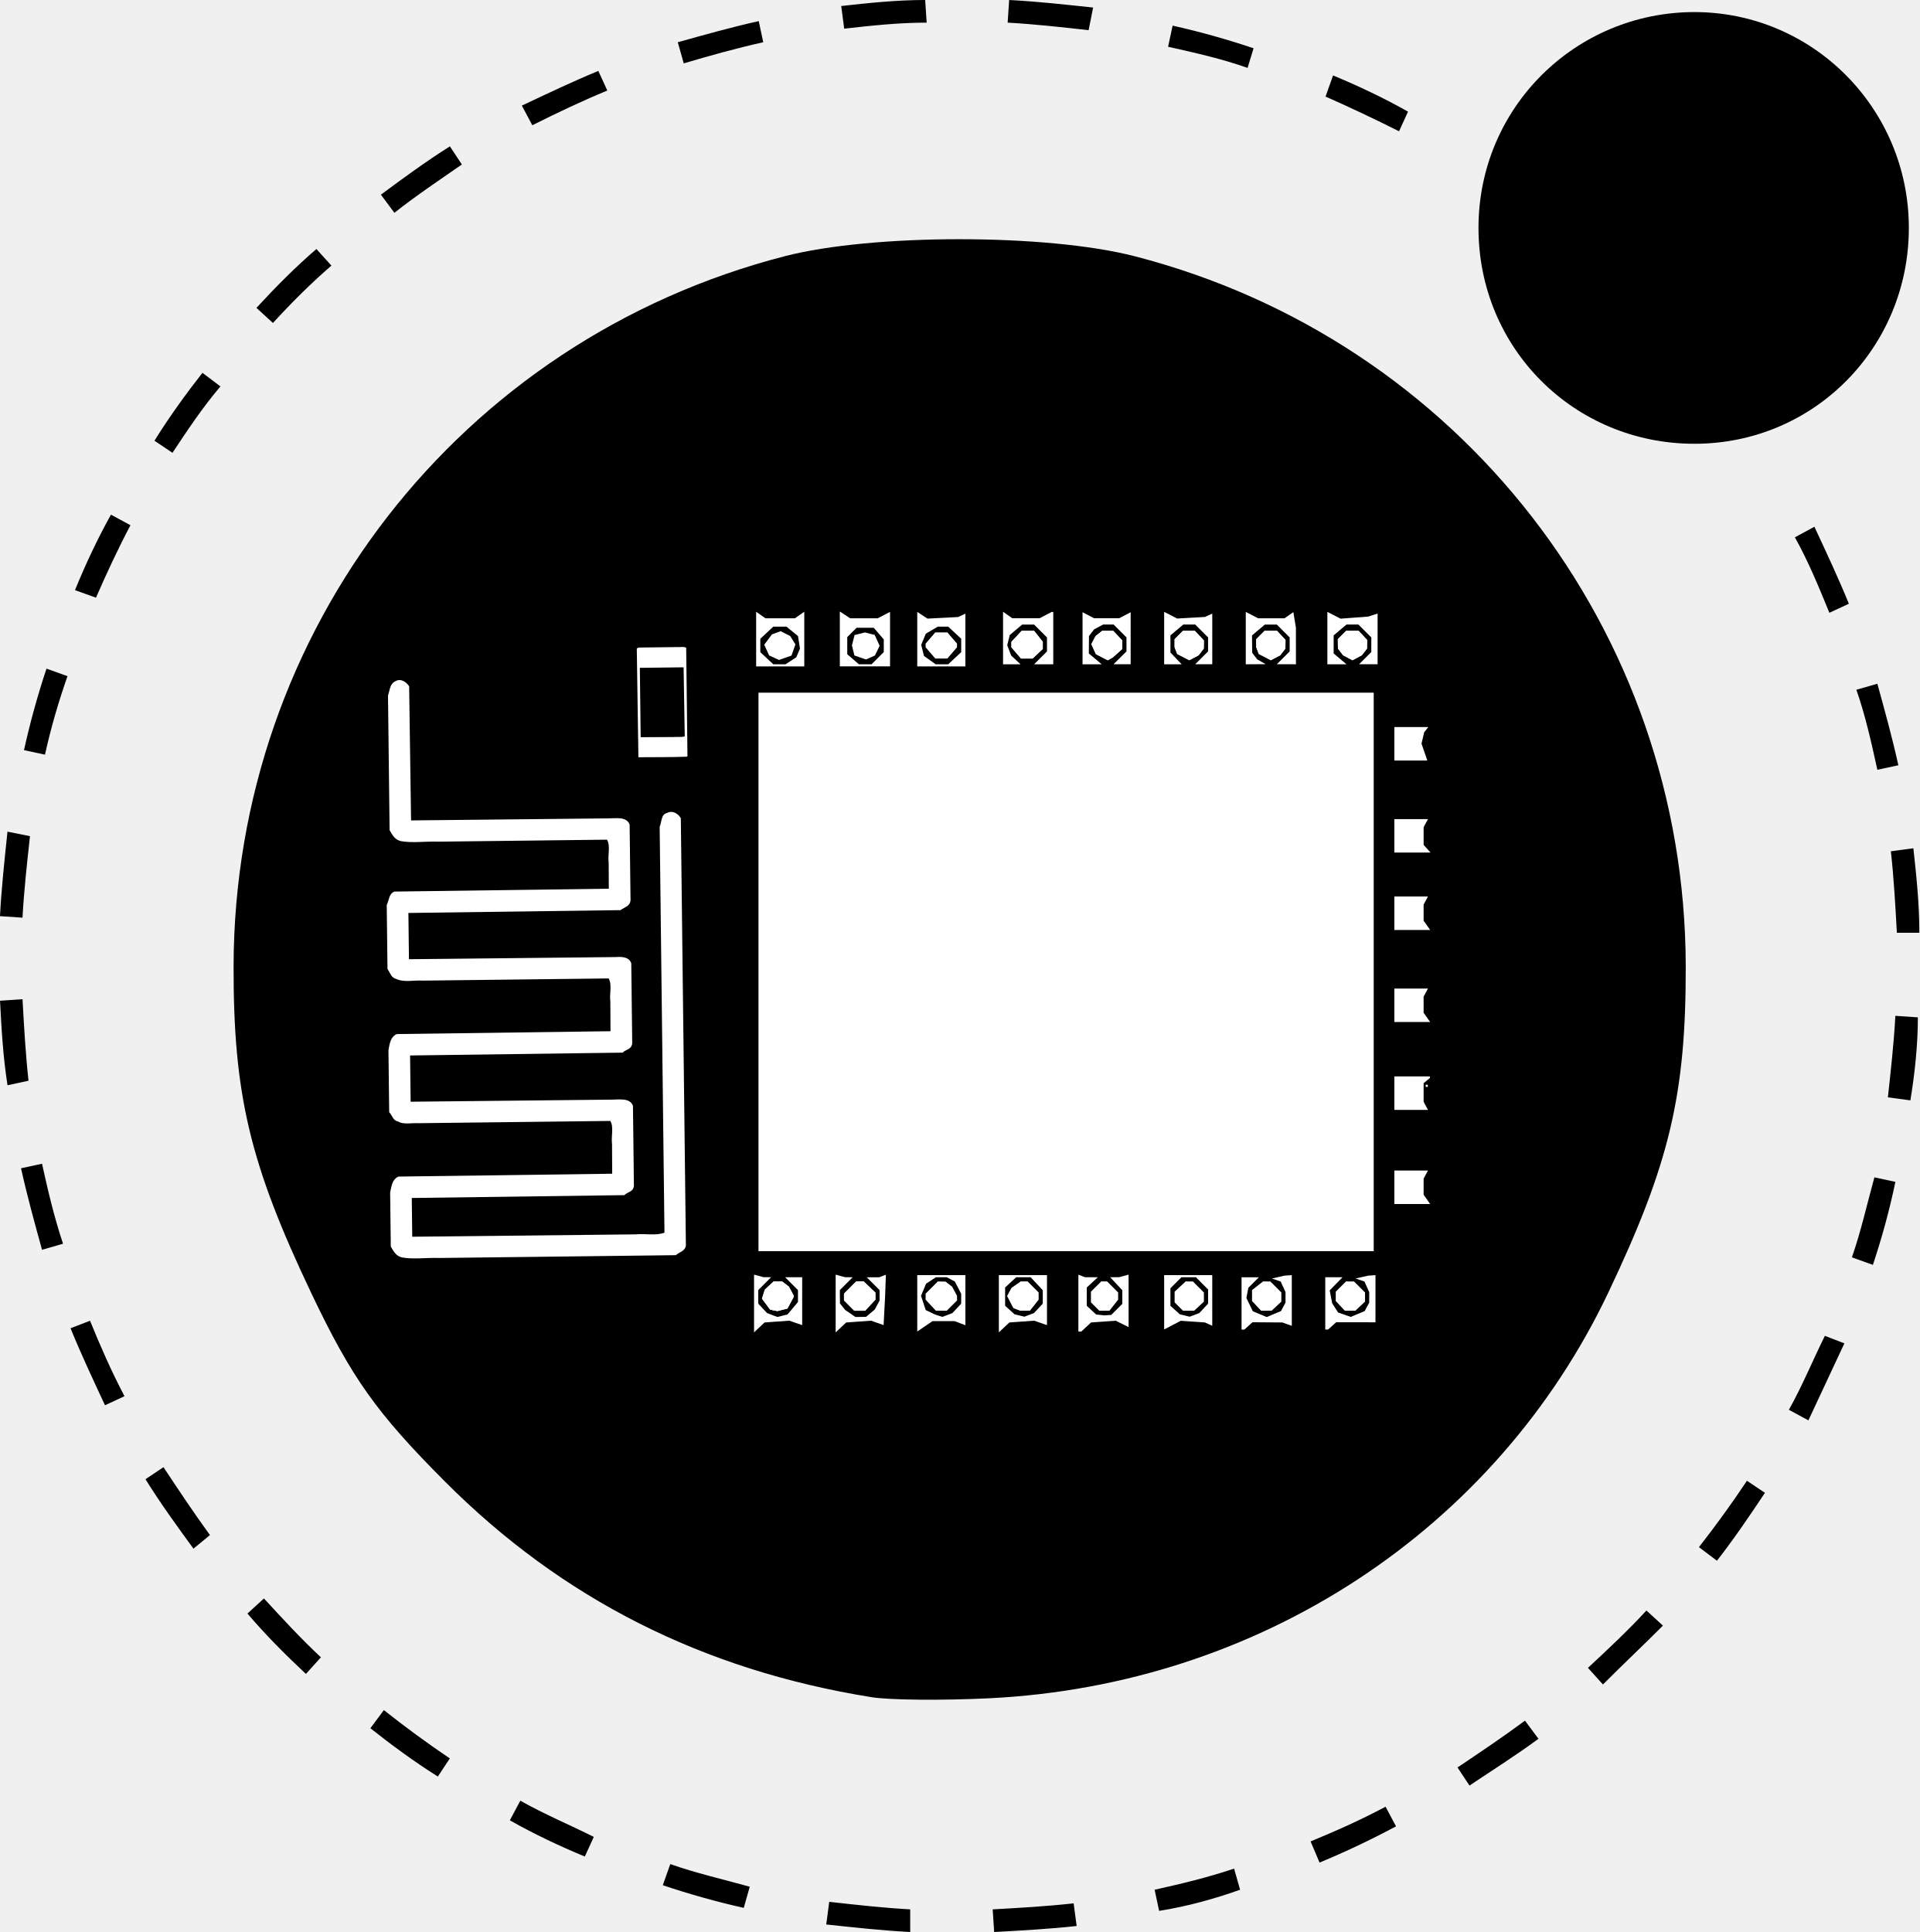
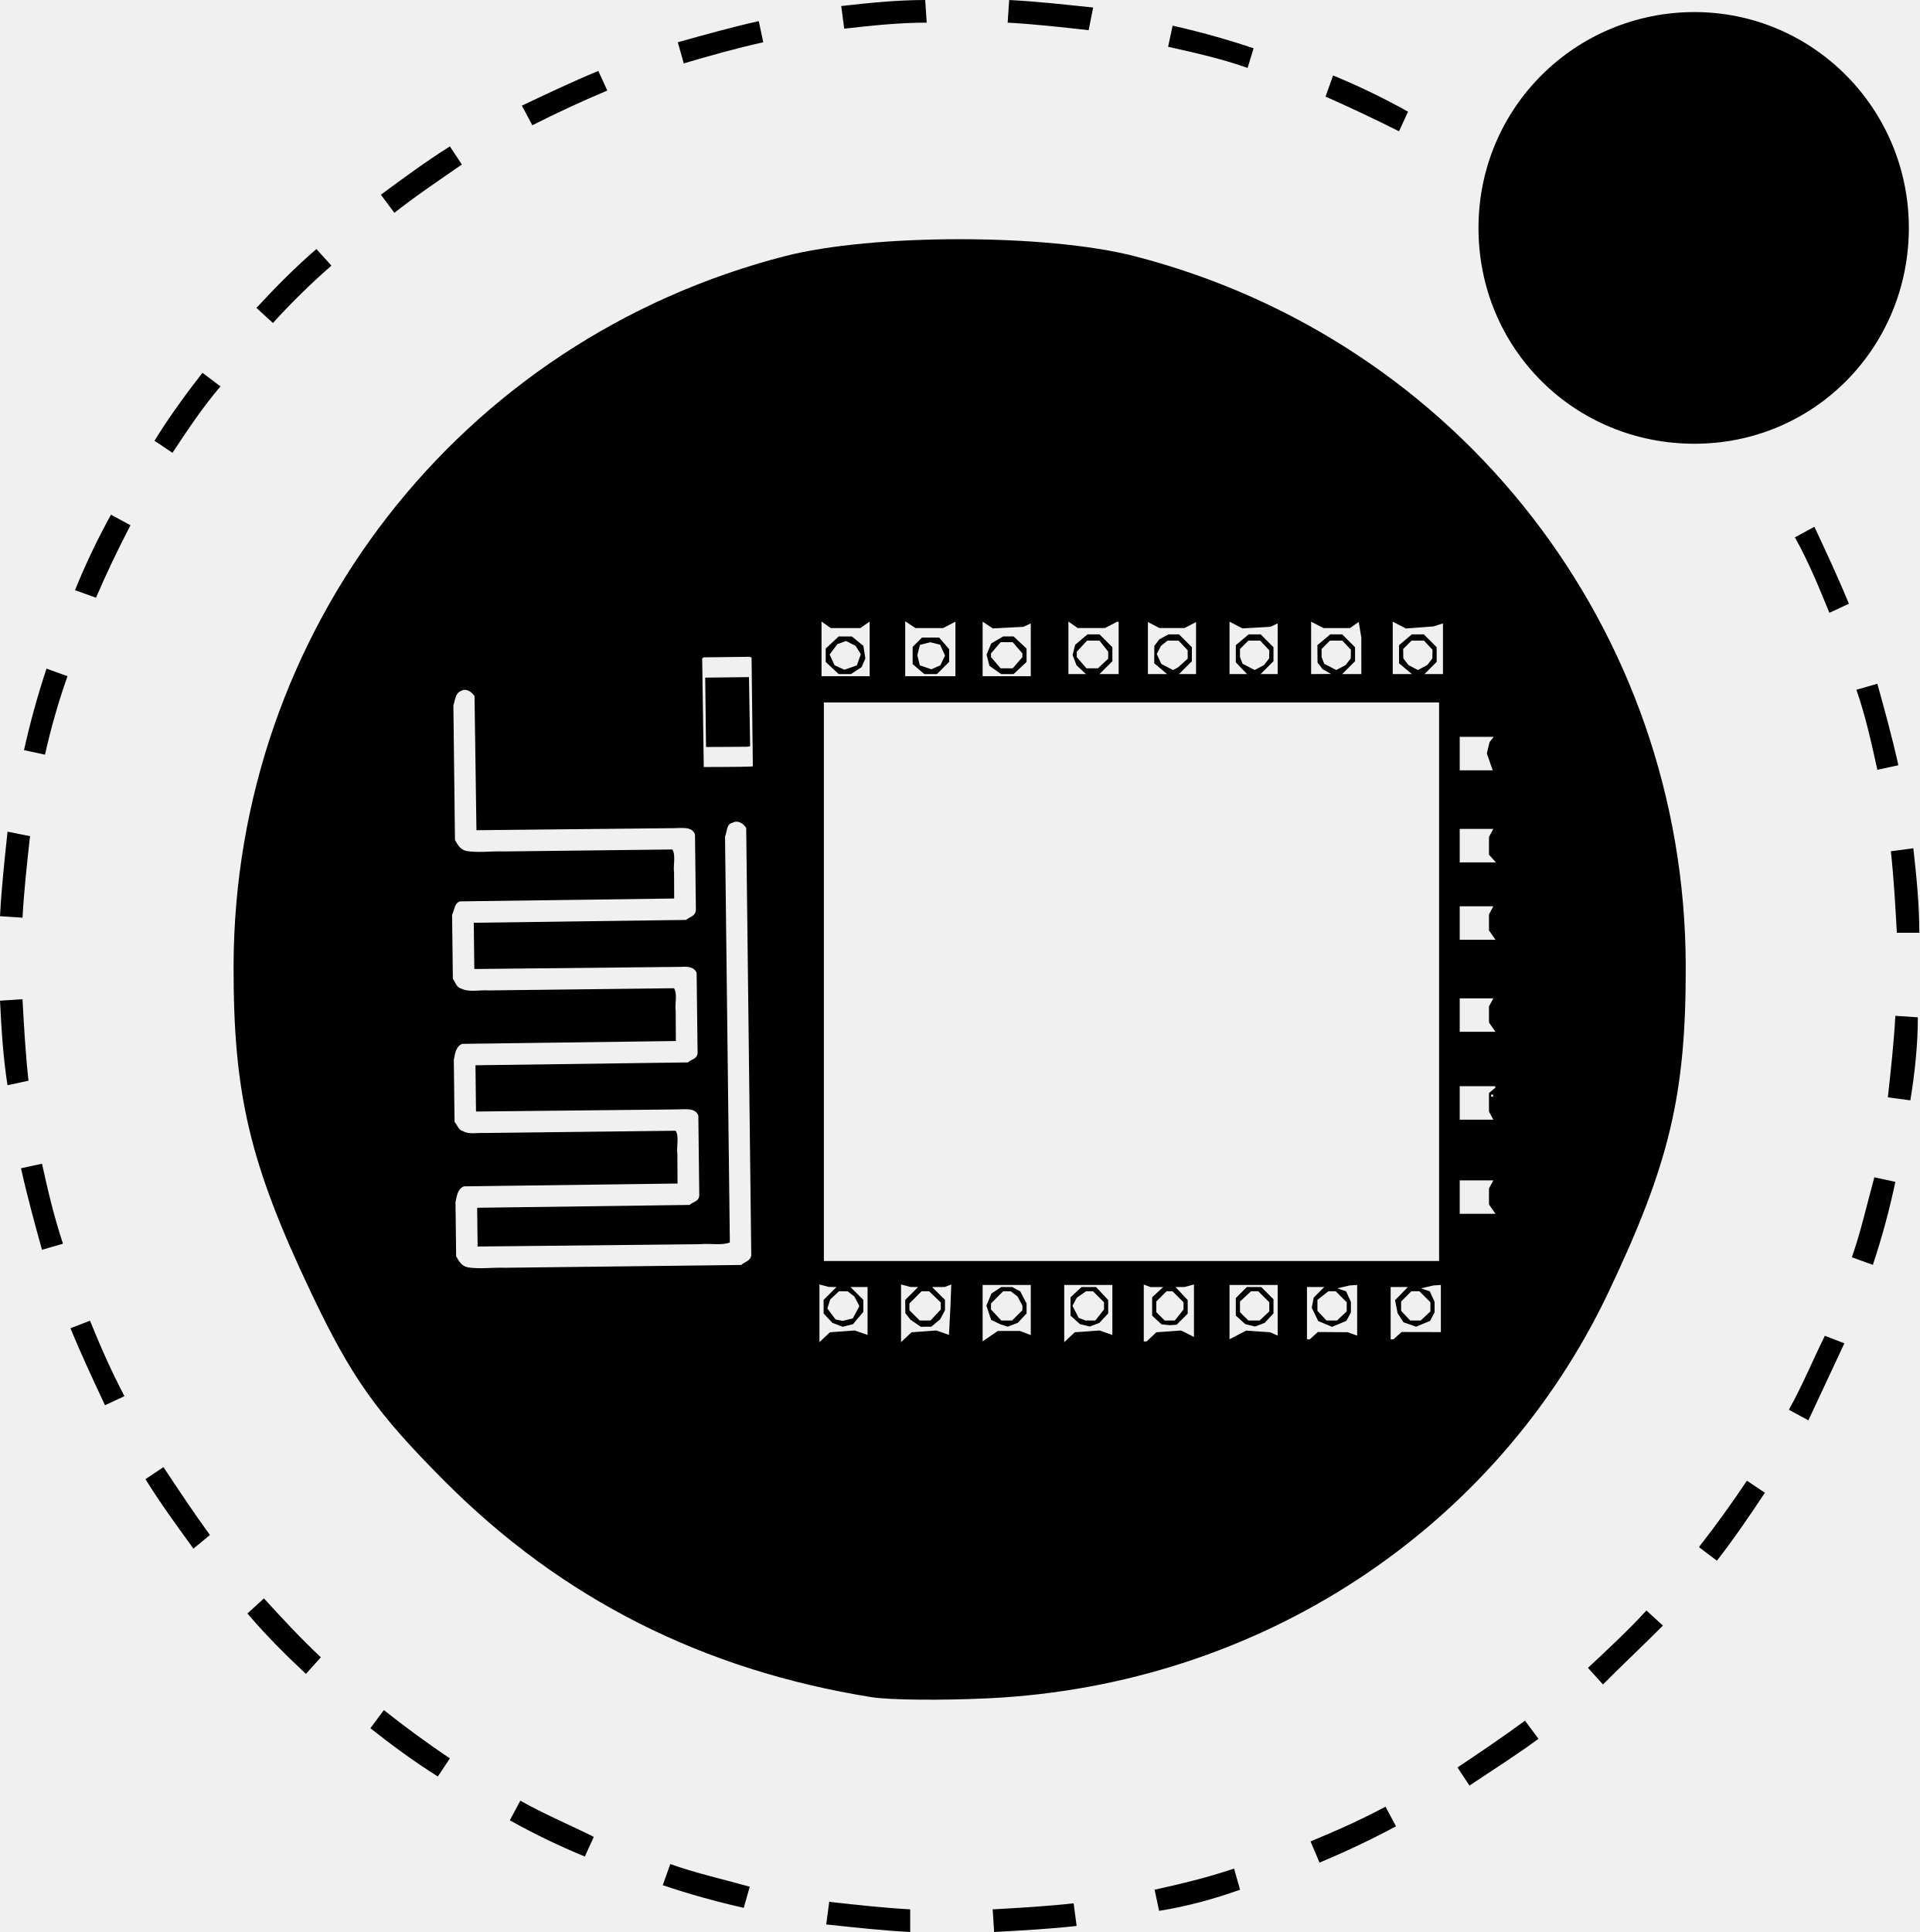
- <svg xmlns="http://www.w3.org/2000/svg" width="109.852mm" height="110.597mm" viewBox="0 0 109.852 110.597" version="1.1" id="svg1" xml:space="preserve">
-   <defs id="defs1" />
-   <g id="layer1" transform="translate(-80.28099,-13.76663)">
-     <g id="g18" transform="matrix(1.785906,0,0,1.798025,-140.7751,-81.62803)">
-       <path fill="#000080" d="m 184.952,60.312 c 0,-3.796 -3.075,-6.872 -6.872,-6.872 -3.796,0 -6.92,3.027 -6.92,6.872 0,3.844 3.076,6.872 6.92,6.872 3.844,0 6.872,-3.076 6.872,-6.872" id="path1" style="fill:#000000;stroke-width:0.481" />
-       <path fill="#808080" d="m 155.639,114.566 -0.048,-0.721 c 0.865,-0.048 1.73,-0.096 2.595,-0.192 l 0.096,0.721 c -0.865,0.096 -1.778,0.144 -2.643,0.192 z m -2.691,0 c -0.913,-0.048 -1.778,-0.144 -2.691,-0.24 l 0.096,-0.721 c 0.865,0.096 1.73,0.192 2.595,0.24 z m 7.977,-0.673 -0.144,-0.673 c 0.865,-0.192 1.682,-0.384 2.547,-0.673 l 0.192,0.673 c -0.817,0.288 -1.682,0.529 -2.595,0.673 z m -13.311,-0.096 c -0.865,-0.192 -1.73,-0.433 -2.595,-0.721 l 0.24,-0.673 c 0.817,0.288 1.682,0.481 2.547,0.721 z m 18.453,-1.442 -0.288,-0.673 c 0.817,-0.336 1.586,-0.673 2.403,-1.105 l 0.336,0.625 c -0.817,0.433 -1.634,0.817 -2.451,1.153 z m -23.547,-0.192 c -0.817,-0.336 -1.634,-0.721 -2.403,-1.153 l 0.336,-0.625 c 0.769,0.432 1.586,0.769 2.355,1.153 z m 28.352,-2.259 -0.384,-0.577 c 0.721,-0.481 1.442,-0.961 2.162,-1.49 l 0.432,0.577 c -0.721,0.529 -1.49,1.009 -2.211,1.49 z m -33.062,-0.288 c -0.769,-0.481 -1.49,-1.009 -2.162,-1.538 l 0.432,-0.577 c 0.673,0.529 1.394,1.057 2.114,1.538 z m 37.339,-2.931 -0.481,-0.529 c 0.625,-0.577 1.297,-1.201 1.874,-1.826 l 0.529,0.481 c -0.625,0.625 -1.297,1.249 -1.922,1.874 z m -41.567,-0.336 c -0.673,-0.625 -1.297,-1.249 -1.874,-1.922 l 0.529,-0.481 c 0.577,0.625 1.201,1.297 1.826,1.874 z m 45.22,-3.604 -0.577,-0.432 c 0.529,-0.673 1.057,-1.394 1.538,-2.114 l 0.577,0.384 c -0.481,0.721 -1.009,1.49 -1.538,2.162 z m -48.824,-0.384 c -0.529,-0.721 -1.057,-1.442 -1.538,-2.211 l 0.577,-0.384 c 0.481,0.721 0.961,1.442 1.49,2.162 z m 51.755,-4.085 -0.625,-0.336 c 0.433,-0.769 0.769,-1.586 1.153,-2.355 l 0.625,0.24 z m -54.59,-0.481 c -0.384,-0.817 -0.769,-1.634 -1.105,-2.451 l 0.625,-0.24 c 0.336,0.817 0.673,1.586 1.105,2.403 z m 56.657,-4.469 -0.673,-0.24 c 0.288,-0.817 0.481,-1.682 0.721,-2.547 l 0.673,0.144 c -0.192,0.913 -0.432,1.778 -0.721,2.643 z m -58.675,-0.481 c -0.24,-0.865 -0.481,-1.73 -0.673,-2.595 l 0.673,-0.144 c 0.192,0.865 0.384,1.682 0.673,2.547 z m 59.876,-4.757 -0.721,-0.096 c 0.096,-0.865 0.192,-1.73 0.24,-2.595 l 0.721,0.048 c 0,0.865 -0.096,1.778 -0.24,2.643 z m -60.982,-0.481 c -0.144,-0.913 -0.192,-1.778 -0.24,-2.691 l 0.721,-0.048 c 0.048,0.865 0.096,1.73 0.192,2.595 z m 60.549,-4.854 c -0.048,-0.865 -0.096,-1.73 -0.192,-2.595 l 0.721,-0.096 c 0.096,0.865 0.192,1.778 0.192,2.691 z m -60.069,-0.481 -0.721,-0.048 c 0.048,-0.913 0.144,-1.778 0.24,-2.691 l 0.721,0.144 c -0.096,0.865 -0.192,1.73 -0.24,2.595 z m 59.444,-4.709 c -0.192,-0.865 -0.384,-1.73 -0.673,-2.547 l 0.673,-0.192 c 0.24,0.865 0.481,1.73 0.673,2.595 z m -58.723,-0.481 -0.673,-0.144 c 0.192,-0.865 0.432,-1.73 0.721,-2.595 l 0.673,0.24 c -0.288,0.817 -0.529,1.634 -0.721,2.499 z m 57.185,-4.517 c -0.336,-0.817 -0.673,-1.634 -1.105,-2.403 l 0.625,-0.336 c 0.384,0.817 0.769,1.634 1.105,2.451 z m -55.551,-0.481 -0.673,-0.24 c 0.336,-0.817 0.721,-1.634 1.153,-2.403 l 0.625,0.336 c -0.384,0.721 -0.769,1.538 -1.105,2.307 z m 2.451,-4.613 -0.577,-0.384 c 0.481,-0.769 1.009,-1.49 1.538,-2.162 l 0.577,0.433 c -0.577,0.673 -1.057,1.394 -1.538,2.114 z m 3.22,-4.133 -0.529,-0.481 c 0.625,-0.673 1.249,-1.297 1.922,-1.874 l 0.481,0.529 c -0.673,0.577 -1.297,1.201 -1.874,1.826 z m 3.892,-3.508 -0.432,-0.577 c 0.721,-0.529 1.442,-1.057 2.211,-1.538 l 0.384,0.577 c -0.769,0.529 -1.49,1.009 -2.162,1.538 z m 32.197,-2.595 c -0.769,-0.384 -1.586,-0.769 -2.355,-1.105 l 0.24,-0.673 c 0.817,0.336 1.634,0.721 2.403,1.153 z m -27.776,-0.192 -0.336,-0.625 c 0.817,-0.384 1.634,-0.769 2.451,-1.105 l 0.288,0.625 c -0.817,0.336 -1.634,0.721 -2.403,1.105 z m 22.922,-1.826 c -0.817,-0.288 -1.682,-0.481 -2.547,-0.673 l 0.144,-0.673 c 0.865,0.192 1.73,0.432 2.595,0.721 z m -18.069,-0.144 -0.192,-0.673 c 0.865,-0.24 1.73,-0.481 2.595,-0.673 l 0.144,0.673 c -0.865,0.192 -1.73,0.432 -2.547,0.673 z m 12.975,-1.057 c -0.865,-0.096 -1.73,-0.192 -2.595,-0.24 l 0.048,-0.721 c 0.913,0.048 1.778,0.144 2.691,0.24 z m -7.833,-0.048 -0.096,-0.721 c 0.865,-0.096 1.778,-0.192 2.691,-0.192 l 0.048,0.721 c -0.913,0 -1.778,0.096 -2.643,0.192 z" id="path3" style="fill:#000000;stroke-width:0.481" />
-       <path id="path23" style="stroke-width:0.354" d="m 154.533,60.671 c -2.098,0 -4.197,0.18 -5.605,0.541 -10.417,2.666 -17.642,11.911 -17.664,22.599 -0.008,4.089 0.518,6.293 2.482,10.397 1.301,2.718 2.087,3.82 4.296,6.02 3.747,3.732 8.262,5.999 13.663,6.861 v 2.9e-4 c 0.583,0.093 2.29,0.108 3.793,0.034 8.634,-0.426 16.206,-5.36 19.822,-12.915 1.964,-4.104 2.49,-6.308 2.482,-10.397 -0.022,-10.688 -7.247,-19.932 -17.664,-22.599 -1.408,-0.36 -3.507,-0.541 -5.605,-0.541 z" />
-     </g>
-     <g id="g9" transform="matrix(0.1118203,0,0,0.1118203,102.074,69.80826)" style="fill:#ffffff">
-       <path id="path7" d="m 131.043,-169.15 c 0.275,18.545 0.548,37.09 0.821,55.635 8.24,-0.078 16.485,0.025 24.719,-0.279 0.807,-0.214 0.206,-1.37 0.377,-2.009 -0.212,-17.926 -0.425,-35.851 -0.637,-53.777 -1.35,-0.681 -2.895,-0.239 -4.347,-0.336 -6.712,0.082 -13.424,0.164 -20.136,0.247 -0.266,0.172 -0.532,0.345 -0.797,0.519 z m 1.981,45.38 c -0.14,-11.84 -0.28,-23.679 -0.421,-35.519 7.466,-0.088 14.933,-0.177 22.399,-0.265 0.194,11.791 0.389,23.583 0.583,35.374 -1.779,0.482 -3.709,0.167 -5.544,0.313 -5.672,0.069 -11.345,0.067 -17.017,0.097 z" style="fill:#ffffff" />
-       <path d="m 5.123,136.963 c 1.539,2.627 2.645,4.856 5.827,5.609 5.898,1.049 12.747,0.011 19.012,0.255 40.359,-0.478 80.717,-0.956 121.076,-1.434 1.716,-1.619 4.697,-1.976 5.132,-4.917 -0.864,-72.926 -1.727,-145.851 -2.591,-218.777 -1.24,-2.237 -4.218,-4.255 -7.073,-2.668 -3.062,0.65 -2.621,4.345 -3.757,7.052 0.82,69.26 1.641,138.519 2.461,207.779 -4.413,1.698 -9.957,0.371 -14.815,0.879 -38.096,0.404 -76.192,0.807 -114.289,1.209 -0.078,-6.613 -0.157,-13.226 -0.235,-19.838 36.255,-0.482 72.511,-0.966 108.766,-1.45 1.861,-1.817 4.612,-1.542 4.927,-4.835 -0.161,-13.634 -0.323,-27.267 -0.484,-40.901 -1.532,-4.126 -6.798,-3.196 -10.808,-3.158 -34.328,0.355 -68.656,0.712 -102.985,1.068 -0.093,-7.893 -0.187,-15.785 -0.28,-23.678 36.255,-0.484 72.511,-0.968 108.766,-1.45 1.858,-1.821 4.614,-1.541 4.927,-4.837 -0.161,-13.633 -0.323,-27.266 -0.484,-40.899 -1.055,-3.112 -4.397,-3.467 -7.968,-3.19 -35.275,0.367 -70.55,0.733 -105.825,1.098 -0.093,-7.893 -0.187,-15.785 -0.28,-23.678 36.184,-0.482 72.369,-0.964 108.553,-1.448 2.636,-1.864 5.414,-2.162 5.127,-5.961 -0.149,-12.619 -0.299,-25.238 -0.448,-37.857 -1.532,-4.126 -6.798,-3.196 -10.808,-3.159 -33.688,0.348 -67.377,0.696 -101.065,1.046 -0.326,-22.885 -0.651,-45.77 -0.977,-68.655 -1.131,-1.822 -4.119,-4.375 -7.038,-2.59 -2.809,1.28 -2.798,4.342 -3.784,7.348 0.272,22.969 0.544,45.939 0.816,68.908 1.539,2.625 2.644,4.86 5.827,5.609 5.899,1.049 12.747,0.013 19.012,0.257 28.809,-0.337 57.618,-0.676 86.428,-1.016 1.878,3.045 0.33,8.008 0.869,11.802 0.022,4.433 0.044,8.866 0.067,13.3 -36.575,0.486 -73.15,0.973 -109.725,1.462 -2.854,1.171 -2.612,4.064 -3.944,6.868 0.129,10.925 0.259,21.851 0.388,32.776 1.614,2.377 1.869,4.477 4.634,5.143 3.809,1.827 9.064,0.479 13.559,0.801 31.664,-0.373 63.329,-0.745 94.993,-1.116 1.879,3.043 0.334,8.007 0.875,11.8 0.028,5.073 0.056,10.146 0.084,15.219 -36.46,0.487 -72.921,0.973 -109.381,1.458 -3.292,1.426 -3.665,5.069 -4.272,8.201 0.125,10.592 0.251,21.185 0.376,31.777 1.719,1.83 1.856,4.284 4.63,4.815 2.603,1.654 7,0.629 10.573,0.835 32.66,-0.383 65.32,-0.767 97.98,-1.152 1.879,3.045 0.334,8.008 0.875,11.802 0.028,5.073 0.056,10.146 0.084,15.219 -36.46,0.485 -72.921,0.971 -109.381,1.458 -3.383,1.46 -3.578,5.177 -4.273,8.102 0.109,9.236 0.219,18.472 0.328,27.707 z" id="path9" style="fill:#ffffff" />
-     </g>
-     <rect style="fill:#ffffff;stroke-width:0.224" id="rect23" width="35.212" height="31.971" x="123.692" y="53.419" />
-     <g id="g23" style="fill:#ffffff" transform="translate(59.00208,-16.13958)">
-       <path d="m 98.317,103.261 -0.294,0.294 -0.294,0.294 v 0.267 0.267 l 0.26,0.278 0.26,0.277 h 0.301 0.301 l 0.277,-0.26 0.277,-0.26 v -0.262 -0.262 l -0.316,-0.316 -0.316,-0.316 h -0.228 z" id="path48" style="fill:#ffffff;stroke-width:0.265" />
-       <path d="m 93.569,103.261 -0.315,0.248 -0.316,0.248 v 0.313 0.313 l 0.26,0.278 0.26,0.277 h 0.301 0.301 l 0.277,-0.26 0.278,-0.26 v -0.262 -0.262 l -0.316,-0.316 -0.316,-0.316 h -0.207 z" id="path47" style="fill:#ffffff;stroke-width:0.265" />
-       <path d="m 89.141,103.261 -0.317,0.294 -0.317,0.294 v 0.305 0.305 l 0.239,0.24 0.24,0.239 h 0.321 0.321 l 0.278,-0.26 0.277,-0.26 v -0.262 -0.262 l -0.316,-0.316 -0.316,-0.316 h -0.206 z" id="path46" style="fill:#ffffff;stroke-width:0.265" />
-       <path d="m 84.305,103.261 -0.294,0.294 -0.294,0.294 v 0.305 0.305 l 0.24,0.24 0.239,0.239 h 0.291 0.29 l 0.248,-0.316 0.249,-0.315 v -0.207 -0.207 l -0.316,-0.316 -0.316,-0.316 h -0.169 z" id="path45" style="fill:#ffffff;stroke-width:0.265" />
-       <path d="m 79.699,103.261 -0.265,0.186 -0.266,0.186 -0.124,0.232 -0.125,0.233 0.179,0.346 0.179,0.346 0.194,0.074 0.194,0.074 h 0.281 0.281 l 0.248,-0.316 0.249,-0.315 v -0.207 -0.207 l -0.316,-0.316 -0.316,-0.316 h -0.197 z" id="path44" style="fill:#ffffff;stroke-width:0.265" />
-       <path d="m 74.956,103.261 -0.35,0.35 -0.35,0.35 v 0.172 0.172 l 0.294,0.317 0.294,0.317 h 0.311 0.311 l 0.294,-0.294 0.294,-0.294 v -0.133 -0.133 l -0.14,-0.261 -0.14,-0.261 -0.19,-0.146 -0.19,-0.146 -0.219,-0.004 z" id="path43" style="fill:#ffffff;stroke-width:0.265" />
-       <path d="m 70.286,103.261 -0.35,0.35 -0.35,0.35 v 0.194 0.194 l 0.294,0.294 0.294,0.294 h 0.311 0.311 l 0.294,-0.317 0.294,-0.317 v -0.2 -0.199 l -0.336,-0.322 -0.336,-0.321 h -0.212 z" id="path42" style="fill:#ffffff;stroke-width:0.265" />
-       <path d="m 65.559,103.261 -0.253,0.235 -0.253,0.236 -0.082,0.258 -0.082,0.258 0.235,0.315 0.235,0.315 0.206,0.041 0.207,0.04 0.287,-0.072 0.287,-0.072 0.178,-0.328 0.178,-0.328 0.005,-0.038 0.005,-0.038 -0.14,-0.261 -0.139,-0.261 -0.19,-0.146 -0.19,-0.146 -0.246,-0.004 z" id="path41" style="fill:#ffffff;stroke-width:0.265" />
-       <path d="m 95.213,102.902 -0.209,0.014 -0.21,0.014 -0.359,0.083 -0.359,0.082 0.251,0.085 0.251,0.086 0.138,0.302 0.138,0.303 v 0.302 0.302 l -0.129,0.242 -0.13,0.241 -0.409,0.171 -0.409,0.172 -0.397,-0.166 -0.397,-0.166 -0.184,-0.381 -0.184,-0.38 0.055,-0.29 0.056,-0.291 0.302,-0.302 0.302,-0.302 h -0.496 -0.496 v 1.497 1.497 h 0.081 0.081 l 0.231,-0.21 0.232,-0.209 0.856,0.006 0.856,0.006 0.27,0.098 0.269,0.097 v -1.451 z" id="path40" style="fill:#ffffff;stroke-width:0.265" />
-       <path d="m 100.004,102.901 -0.21,0.015 -0.209,0.014 -0.359,0.082 -0.36,0.082 0.252,0.086 0.251,0.085 0.138,0.303 0.138,0.303 v 0.302 0.301 l -0.13,0.242 -0.129,0.242 -0.399,0.167 -0.399,0.167 -0.362,-0.126 -0.362,-0.126 -0.168,-0.26 -0.168,-0.26 -0.073,-0.373 -0.073,-0.373 0.367,-0.376 0.367,-0.376 h -0.493 -0.494 v 1.497 1.497 h 0.081 0.08 l 0.233,-0.21 0.232,-0.209 1.124,0.002 1.124,0.002 v -1.349 z" id="path39" style="fill:#ffffff;stroke-width:0.265" />
-       <path d="m 87.908,102.901 v 1.555 1.555 l 0.476,-0.248 0.476,-0.249 0.691,0.048 0.691,0.048 0.21,0.095 0.209,0.096 v -1.45 -1.45 H 89.286 Z m 0.991,0.12 h 0.412 0.412 l 0.35,0.35 0.35,0.35 v 0.406 0.406 l -0.251,0.27 -0.251,0.269 -0.275,0.105 -0.275,0.104 -0.283,-0.069 -0.282,-0.068 -0.269,-0.244 -0.27,-0.244 v -0.502 -0.502 l 0.316,-0.316 z m -23.34,0.24 0.247,0.004 0.246,0.004 0.19,0.146 0.19,0.146 0.139,0.261 0.14,0.261 -0.005,0.038 -0.005,0.038 -0.178,0.328 -0.178,0.328 -0.287,0.072 -0.287,0.072 -0.207,-0.04 -0.206,-0.041 -0.235,-0.315 -0.235,-0.315 0.082,-0.258 0.082,-0.258 0.253,-0.236 z m 4.726,0 h 0.212 0.212 l 0.336,0.321 0.336,0.322 v 0.199 0.2 l -0.294,0.317 -0.294,0.317 h -0.311 -0.311 l -0.294,-0.294 -0.294,-0.294 v -0.194 -0.194 l 0.35,-0.35 z" id="path38" style="fill:#ffffff;stroke-width:0.265" />
-       <path d="m 78.447,102.901 v 1.638 1.638 l 0.301,-0.283 0.301,-0.283 0.71,-0.052 0.711,-0.051 0.366,0.128 0.366,0.127 v -1.431 -1.431 h -1.378 z m 0.993,0.12 h 0.413 0.413 l 0.348,0.372 0.347,0.372 v 0.384 0.383 l -0.251,0.27 -0.251,0.269 -0.275,0.105 -0.275,0.104 -0.282,-0.069 -0.282,-0.068 -0.27,-0.244 -0.269,-0.244 v -0.524 -0.523 l 0.317,-0.294 z" id="path37" style="fill:#ffffff;stroke-width:0.265" />
-       <path d="m 73.777,102.901 v 1.613 1.613 l 0.436,-0.296 0.436,-0.296 h 0.635 0.634 l 0.307,0.117 0.307,0.117 v -1.434 -1.435 h -1.377 z m 1.069,0.12 h 0.312 0.311 l 0.23,0.124 0.23,0.123 0.181,0.35 0.181,0.35 v 0.283 0.283 l -0.251,0.27 -0.251,0.269 -0.287,0.109 -0.287,0.109 -0.21,-0.067 -0.211,-0.067 -0.266,-0.128 -0.266,-0.128 -0.135,-0.408 -0.134,-0.407 0.144,-0.347 0.143,-0.346 0.283,-0.186 z" id="path36" style="fill:#ffffff;stroke-width:0.265" />
-       <path d="m 85.872,102.874 -0.269,0.072 -0.269,0.072 -0.258,0.002 -0.257,0.002 0.347,0.372 0.347,0.372 v 0.39 0.39 l -0.316,0.316 -0.316,0.316 -0.193,0.013 -0.193,0.014 -0.239,-0.025 -0.24,-0.024 -0.269,-0.25 -0.269,-0.25 v -0.524 -0.523 l 0.317,-0.294 0.317,-0.294 h -0.367 -0.367 l -0.19,-0.073 -0.189,-0.072 v 1.629 1.629 h 0.082 0.082 l 0.279,-0.261 0.279,-0.262 0.707,-0.051 0.707,-0.051 0.369,0.184 0.369,0.184 v -1.502 z" id="path35" style="fill:#ffffff;stroke-width:0.265" />
-       <path d="m 64.436,102.874 v 1.651 1.652 l 0.301,-0.283 0.301,-0.283 0.711,-0.052 0.711,-0.051 0.365,0.128 0.366,0.127 v -1.371 -1.371 H 66.702 66.214 l 0.368,0.368 0.368,0.368 v 0.341 0.341 l -0.299,0.356 -0.299,0.356 -0.291,0.073 -0.291,0.073 -0.296,-0.113 -0.296,-0.113 -0.251,-0.269 -0.251,-0.27 v -0.387 -0.388 l 0.368,-0.368 0.368,-0.368 -0.219,-0.002 -0.219,-0.002 -0.27,-0.072 z" id="path34" style="fill:#ffffff;stroke-width:0.265" />
-       <path d="m 69.107,102.874 v 1.652 1.652 l 0.301,-0.283 0.301,-0.283 0.711,-0.052 0.711,-0.051 0.36,0.126 0.36,0.126 0.042,-0.8 0.042,-0.8 0.024,-0.642 0.023,-0.641 -0.189,0.072 -0.19,0.073 h -0.359 -0.359 l 0.368,0.368 0.368,0.368 v 0.298 0.298 l -0.137,0.256 -0.137,0.257 -0.252,0.21 -0.252,0.211 -0.303,0.004 -0.303,0.004 -0.296,-0.204 -0.296,-0.204 -0.146,-0.185 -0.146,-0.185 -0.004,-0.38 -0.004,-0.38 0.368,-0.368 0.368,-0.368 -0.219,-0.002 -0.219,-0.002 -0.269,-0.072 z" id="path33" style="fill:#ffffff;stroke-width:0.265" />
-       <path d="m 101.082,96.914 v 0.958 0.958 h 1.025 1.025 l -0.187,-0.266 -0.187,-0.266 v -0.46 -0.46 l 0.124,-0.232 0.124,-0.232 h -0.962 z" id="path32" style="fill:#ffffff;stroke-width:0.265" />
-       <path d="m 102.878,92.004 v 0.06 0.06 h 0.06 0.06 v -0.06 -0.06 h -0.06 z" id="path31" style="fill:#ffffff;stroke-width:0.265" />
-       <path d="m 101.082,91.525 v 0.958 0.958 h 0.962 0.962 l -0.124,-0.232 -0.124,-0.232 v -0.532 -0.532 l 0.18,-0.149 0.179,-0.149 v -0.045 -0.045 h -1.018 z" id="path30" style="fill:#ffffff;stroke-width:0.265" />
-       <path d="m 101.082,86.495 v 0.958 0.958 h 1.025 1.025 l -0.187,-0.266 -0.187,-0.266 v -0.46 -0.46 l 0.124,-0.232 0.124,-0.232 h -0.962 z" id="path29" style="fill:#ffffff;stroke-width:0.265" />
-       <path d="m 101.082,81.226 v 0.958 0.958 h 1.025 1.025 l -0.187,-0.266 -0.187,-0.266 v -0.46 -0.46 l 0.124,-0.232 0.124,-0.232 h -0.962 z" id="path28" style="fill:#ffffff;stroke-width:0.265" />
-       <path d="m 101.082,76.795 v 0.958 0.958 h 1.036 1.037 l -0.198,-0.219 -0.198,-0.219 v -0.507 -0.507 l 0.124,-0.232 0.124,-0.232 h -0.962 z" id="path27" style="fill:#ffffff;stroke-width:0.265" />
-       <path d="m 101.082,71.526 v 0.958 0.958 h 0.944 0.944 l -0.166,-0.484 -0.167,-0.484 0.077,-0.325 0.077,-0.325 0.118,-0.149 0.118,-0.15 h -0.973 z" id="path26" style="fill:#ffffff;stroke-width:0.265" />
-       <path d="m 70.783,66.11 -0.298,0.075 -0.297,0.075 -0.075,0.297 -0.075,0.298 0.072,0.287 0.072,0.288 0.33,0.114 0.33,0.115 0.257,-0.115 0.257,-0.115 0.124,-0.257 0.125,-0.257 0.008,-0.024 0.008,-0.024 -0.14,-0.308 -0.141,-0.308 -0.279,-0.07 z" id="path54" style="fill:#ffffff;stroke-width:0.265" />
-       <path d="m 65.958,66.038 -0.248,0.092 -0.249,0.091 -0.221,0.296 -0.221,0.296 0.141,0.307 0.14,0.308 0.282,0.128 0.282,0.128 0.357,-0.124 0.357,-0.125 0.113,-0.32 0.113,-0.32 -0.149,-0.239 -0.149,-0.24 -0.274,-0.139 z" id="path52" style="fill:#ffffff;stroke-width:0.265" />
-       <path d="m 98.327,66.017 -0.24,0.239 -0.239,0.24 0.004,0.269 0.004,0.27 0.146,0.19 0.146,0.19 0.269,0.144 0.27,0.144 0.269,-0.144 0.27,-0.144 0.146,-0.19 0.145,-0.19 0.004,-0.247 0.004,-0.247 -0.244,-0.262 -0.244,-0.262 H 98.681 Z" id="path22" style="fill:#ffffff;stroke-width:0.265" />
-       <path d="m 98.327,66.017 h 0.355 0.354 l 0.244,0.262 0.244,0.262 -0.004,0.247 -0.004,0.247 -0.145,0.19 -0.146,0.19 -0.27,0.144 -0.269,0.144 -0.27,-0.144 -0.269,-0.144 -0.146,-0.19 -0.146,-0.19 -0.004,-0.27 -0.004,-0.269 0.239,-0.24 z" id="path21" style="fill:#ffffff;stroke-width:0.265" />
-       <path d="m 93.657,66.017 -0.24,0.239 -0.239,0.24 v 0.229 0.23 l 0.074,0.194 0.074,0.194 0.346,0.179 0.346,0.179 0.268,-0.143 0.269,-0.143 0.146,-0.19 0.146,-0.19 0.004,-0.247 0.004,-0.247 -0.244,-0.262 -0.244,-0.262 h -0.354 z" id="path20" style="fill:#ffffff;stroke-width:0.265" />
-       <path d="m 93.657,66.017 h 0.355 0.354 l 0.244,0.262 0.244,0.262 -0.004,0.247 -0.004,0.247 -0.146,0.19 -0.146,0.19 -0.269,0.143 -0.268,0.143 -0.346,-0.179 -0.346,-0.179 -0.074,-0.194 -0.074,-0.194 v -0.23 -0.229 l 0.239,-0.24 z" id="path19" style="fill:#ffffff;stroke-width:0.265" />
-       <path d="m 88.986,66.017 -0.24,0.239 -0.239,0.24 v 0.229 0.23 l 0.074,0.194 0.074,0.194 0.346,0.179 0.346,0.179 0.268,-0.143 0.269,-0.143 0.146,-0.19 0.146,-0.19 0.004,-0.232 0.004,-0.232 -0.26,-0.278 -0.26,-0.277 h -0.338 z" id="path18" style="fill:#ffffff;stroke-width:0.265" />
-       <path d="m 88.986,66.017 h 0.338 0.338 l 0.26,0.277 0.26,0.278 -0.004,0.232 -0.004,0.232 -0.146,0.19 -0.146,0.19 -0.269,0.143 -0.268,0.143 -0.346,-0.179 -0.346,-0.179 -0.074,-0.194 -0.074,-0.194 v -0.23 -0.229 l 0.239,-0.24 z" id="path17" style="fill:#ffffff;stroke-width:0.265" />
-       <path d="m 84.361,66.017 -0.188,0.15 -0.188,0.149 -0.122,0.232 -0.122,0.232 0.131,0.286 0.13,0.286 0.34,0.176 0.34,0.175 0.146,-0.082 0.146,-0.083 0.27,-0.243 0.269,-0.242 V 66.812 66.571 L 85.253,66.294 84.992,66.017 h -0.315 z" id="path16" style="fill:#ffffff;stroke-width:0.265" />
-       <path d="m 84.361,66.017 h 0.316 0.315 l 0.26,0.277 0.26,0.278 v 0.241 0.241 l -0.269,0.242 -0.27,0.243 -0.146,0.083 -0.146,0.082 -0.34,-0.175 -0.34,-0.176 -0.13,-0.286 -0.131,-0.286 0.122,-0.232 0.122,-0.232 0.188,-0.149 z" id="path15" style="fill:#ffffff;stroke-width:0.265" />
-       <path d="m 79.753,66.017 -0.294,0.317 -0.294,0.317 v 0.156 0.156 l 0.276,0.321 0.276,0.321 h 0.329 0.329 l 0.293,-0.275 0.293,-0.275 V 66.85 66.648 l -0.248,-0.315 -0.249,-0.316 h -0.356 z" id="path14" style="fill:#ffffff;stroke-width:0.265" />
-       <path d="m 79.753,66.017 h 0.357 0.356 l 0.249,0.316 0.248,0.315 v 0.203 0.203 l -0.293,0.275 -0.293,0.275 H 80.047 79.719 L 79.442,67.282 79.166,66.962 V 66.806 66.65 l 0.294,-0.317 z" id="path13" style="fill:#ffffff;stroke-width:0.265" />
-       <path d="m 83.237,64.953 v 1.49 1.49 h 0.548 0.548 l -0.368,-0.31 -0.368,-0.31 0.004,-0.498 0.004,-0.499 0.146,-0.19 0.146,-0.19 0.261,-0.14 0.261,-0.139 h 0.298 0.298 l 0.368,0.368 0.368,0.368 v 0.4 0.401 l -0.368,0.368 -0.368,0.368 h 0.488 0.488 V 66.443 64.953 l -0.329,0.172 -0.329,0.172 h -0.719 -0.718 l -0.329,-0.172 z" id="path9-1" style="fill:#ffffff;stroke-width:0.265" />
-       <path d="m 92.579,64.934 v 1.5 1.5 l 0.568,-0.004 0.569,-0.004 -0.239,-0.137 -0.24,-0.137 -0.146,-0.188 -0.146,-0.189 -0.004,-0.498 -0.004,-0.498 0.368,-0.31 0.368,-0.31 h 0.341 0.341 l 0.368,0.368 0.368,0.368 v 0.4 0.401 l -0.368,0.368 -0.368,0.368 h 0.548 l 0.548,5.3e-4 -0.001,-1.047 -0.001,-1.048 -0.073,-0.445 -0.074,-0.445 -0.251,0.176 -0.251,0.176 h -0.758 -0.758 l -0.353,-0.183 z" id="path8" style="fill:#ffffff;stroke-width:0.265" />
-       <path d="m 74.808,66.107 -0.276,0.321 -0.276,0.321 v 0.106 0.106 l 0.276,0.321 0.276,0.321 h 0.346 0.346 l 0.276,-0.321 0.276,-0.321 v -0.106 -0.106 l -0.276,-0.321 -0.276,-0.321 h -0.346 z" id="path53" style="fill:#ffffff;stroke-width:0.265" />
-       <path d="m 73.777,64.934 v 1.56 1.56 h 1.377 1.377 v -1.51 -1.509 l -0.21,0.097 -0.21,0.097 -0.874,0.045 -0.874,0.045 -0.293,-0.192 z m 1.175,0.844 h 0.298 0.298 l 0.372,0.347 0.372,0.347 v 0.383 0.383 l -0.372,0.348 -0.372,0.347 h -0.358 -0.358 l -0.334,-0.238 -0.335,-0.238 -0.08,-0.319 -0.08,-0.319 0.132,-0.318 0.132,-0.318 0.343,-0.203 z" id="path51" style="fill:#ffffff;stroke-width:0.265" />
-       <path d="m 97.249,64.933 v 1.5 1.5 h 0.548 0.548 l -0.368,-0.31 -0.368,-0.31 v -0.518 -0.517 l 0.368,-0.31 0.368,-0.31 h 0.341 0.341 l 0.368,0.368 0.369,0.368 v 0.419 0.419 l -0.35,0.35 -0.35,0.35 h 0.53 0.53 v -1.451 -1.451 l -0.27,0.086 -0.269,0.087 -0.79,0.059 -0.79,0.06 -0.378,-0.195 z" id="path5" style="fill:#ffffff;stroke-width:0.265" />
-       <path d="m 87.908,64.933 v 1.5 1.5 h 0.501 0.502 L 88.589,67.597 88.268,67.261 v -0.492 -0.491 l 0.368,-0.31 0.368,-0.31 h 0.341 0.341 l 0.368,0.368 0.368,0.368 v 0.4 0.401 l -0.368,0.368 -0.368,0.368 h 0.488 0.488 v -1.45 -1.45 l -0.209,0.096 -0.21,0.097 -0.796,0.045 -0.796,0.045 -0.371,-0.192 z" id="path4" style="fill:#ffffff;stroke-width:0.265" />
-       <path d="m 78.687,64.926 v 1.504 1.504 h 0.502 0.501 l -0.269,-0.251 -0.269,-0.251 -0.113,-0.296 -0.113,-0.296 0.073,-0.291 0.073,-0.291 0.355,-0.299 0.356,-0.299 h 0.341 0.341 l 0.368,0.368 0.369,0.368 v 0.4 0.401 L 80.833,67.565 80.465,67.933 h 0.548 l 0.548,-5.29e-4 v -1.497 -1.497 h -0.046 -0.047 l -0.343,0.179 -0.343,0.179 -0.782,10e-4 -0.782,5.29e-4 -0.266,-0.186 z" id="path3-3" style="fill:#ffffff;stroke-width:0.265" />
-       <path d="m 64.556,64.926 v 1.564 1.564 h 1.377 1.378 v -1.564 -1.564 l -0.267,0.187 -0.266,0.187 h -0.845 -0.844 l -0.266,-0.187 z m 0.983,0.852 0.377,5.29e-4 0.377,5.3e-4 0.329,0.269 0.329,0.269 0.057,0.359 0.057,0.359 -0.105,0.248 -0.105,0.248 -0.307,0.201 -0.307,0.201 h -0.351 -0.351 l -0.372,-0.347 -0.372,-0.347 v -0.383 -0.383 l 0.372,-0.348 z" id="path50" style="fill:#ffffff;stroke-width:0.265" />
-       <path d="m 69.346,64.912 v 1.57 1.571 h 1.437 1.437 v -1.56 -1.56 l -0.353,0.183 -0.353,0.183 H 70.725 69.936 L 69.641,65.105 Z m 0.959,0.931 h 0.491 0.491 l 0.287,0.333 0.287,0.333 v 0.362 0.362 l -0.35,0.35 -0.35,0.35 h -0.362 -0.362 l -0.333,-0.287 -0.333,-0.287 v -0.491 -0.491 l 0.267,-0.268 z" id="path49" style="fill:#ffffff;stroke-width:0.265" />
-     </g>
-   </g>
+ <svg xmlns="http://www.w3.org/2000/svg" width="415.188" height="418.005" viewBox="0 0 109.852 110.597" xml:space="preserve">
+   <path d="M189.532 26.814c0-6.826-5.493-12.356-12.272-12.356-6.78 0-12.359 5.443-12.359 12.356 0 6.912 5.493 12.355 12.359 12.355 6.865 0 12.272-5.53 12.272-12.355" style="fill:currentColor;stroke-width:.861" transform="translate(-80.281 -13.767)" />
+   <path d="m137.18 124.364-.085-1.296c1.545-.087 3.09-.173 4.635-.346l.171 1.296c-1.544.173-3.175.26-4.72.346zm-4.805 0c-1.63-.087-3.176-.26-4.806-.432l.172-1.296c1.544.173 3.09.345 4.634.432zm14.246-1.21-.257-1.21c1.544-.345 3.003-.69 4.548-1.21l.343 1.21c-1.459.519-3.003.95-4.634 1.21zm-23.772-.173a46.414 46.414 0 0 1-4.635-1.296l.43-1.21c1.459.519 3.003.864 4.548 1.296zm32.955-2.592-.515-1.21c1.46-.605 2.832-1.21 4.291-1.987l.601 1.123a50.08 50.08 0 0 1-4.377 2.074zm-42.052-.346a39.29 39.29 0 0 1-4.291-2.073l.6-1.124c1.373.778 2.832 1.383 4.206 2.074zm50.634-4.06-.686-1.037c1.287-.865 2.574-1.729 3.862-2.679l.772 1.037c-1.287.95-2.66 1.814-3.948 2.678zm-59.045-.52c-1.373-.863-2.66-1.814-3.862-2.764l.773-1.037a60.65 60.65 0 0 0 3.776 2.765zm66.683-5.27-.858-.95c1.116-1.037 2.317-2.16 3.347-3.283l.944.864c-1.115 1.123-2.317 2.246-3.433 3.37zm-74.235-.604c-1.202-1.124-2.317-2.247-3.347-3.457l.944-.864c1.03 1.124 2.145 2.333 3.261 3.37zm80.758-6.48-1.03-.778a61.045 61.045 0 0 0 2.746-3.802l1.03.691c-.858 1.296-1.802 2.679-2.746 3.888zm-87.195-.692c-.944-1.296-1.888-2.592-2.746-3.975l1.03-.69c.858 1.295 1.716 2.591 2.66 3.887zm92.43-7.344-1.116-.605c.773-1.383 1.373-2.851 2.06-4.234l1.116.432zm-97.493-.864c-.687-1.47-1.373-2.938-1.974-4.407l1.116-.432c.6 1.47 1.201 2.852 1.973 4.32zm101.183-8.036-1.201-.432c.515-1.469.858-3.024 1.287-4.579l1.202.26a42.953 42.953 0 0 1-1.288 4.752zM82.684 85.31c-.429-1.555-.858-3.11-1.201-4.666l1.201-.26c.343 1.556.687 3.025 1.202 4.58zm106.934-8.554-1.288-.173c.172-1.555.344-3.11.43-4.666l1.287.087c0 1.555-.172 3.197-.429 4.752zM80.71 75.891c-.257-1.642-.343-3.197-.429-4.839l1.287-.086c.086 1.555.172 3.11.344 4.666zm108.135-8.727c-.086-1.555-.171-3.11-.343-4.666l1.287-.172c.172 1.555.344 3.197.344 4.838zM81.57 66.3l-1.288-.086c.086-1.642.258-3.197.43-4.839l1.287.26c-.172 1.555-.343 3.11-.43 4.666Zm106.16-8.467c-.343-1.556-.686-3.11-1.2-4.58l1.2-.345c.43 1.555.859 3.11 1.202 4.665zm-104.873-.864-1.202-.26a47.22 47.22 0 0 1 1.288-4.666l1.201.432a38.587 38.587 0 0 0-1.287 4.493zm102.127-8.122c-.6-1.47-1.201-2.938-1.973-4.32l1.115-.605c.687 1.469 1.373 2.937 1.974 4.406zm-99.21-.864-1.2-.432a39.765 39.765 0 0 1 2.059-4.32l1.116.604a61.353 61.353 0 0 0-1.974 4.148zm4.378-8.295-1.03-.691c.858-1.383 1.802-2.679 2.746-3.889l1.03.778c-1.03 1.21-1.888 2.506-2.746 3.802zm5.75-7.43-.944-.865c1.115-1.21 2.231-2.333 3.433-3.37l.858.95a40.313 40.313 0 0 0-3.347 3.284zm6.951-6.308-.772-1.037c1.287-.95 2.575-1.901 3.948-2.765l.686 1.037c-1.373.95-2.66 1.814-3.862 2.765zm57.5-4.666a92.298 92.298 0 0 0-4.205-1.987l.43-1.21a39.274 39.274 0 0 1 4.29 2.074zm-49.604-.346-.6-1.123c1.458-.691 2.917-1.383 4.376-1.987l.515 1.123a65.124 65.124 0 0 0-4.291 1.987zm40.937-3.283c-1.46-.519-3.004-.864-4.549-1.21l.258-1.21a46.41 46.41 0 0 1 4.634 1.297zm-32.27-.26-.342-1.21c1.544-.431 3.09-.863 4.634-1.209l.258 1.21c-1.545.345-3.09.777-4.549 1.21zm23.173-1.9c-1.545-.173-3.09-.346-4.635-.432l.086-1.296c1.631.086 3.176.26 4.806.431zm-13.99-.087-.171-1.296c1.545-.173 3.175-.345 4.806-.345l.086 1.296c-1.63 0-3.175.173-4.72.345z" style="fill:currentColor;stroke-width:.861" transform="translate(-80.281 -13.767)" />
+   <path style="fill:currentColor;stroke-width:.633" d="M135.207 27.46c-3.748 0-7.495.324-10.01.972-18.604 4.794-31.508 21.415-31.547 40.633-.014 7.353.925 11.315 4.433 18.695 2.323 4.887 3.728 6.868 7.673 10.823 6.692 6.71 14.755 10.786 24.4 12.337 1.042.168 4.09.195 6.774.062 15.42-.766 28.942-9.637 35.4-23.222 3.509-7.38 4.448-11.342 4.433-18.695-.038-19.218-12.942-35.839-31.546-40.633-2.515-.648-6.263-.972-10.01-.972zm-3.117 21.873.295.194.295.194h1.578l.353-.183.353-.183v3.12h-2.874v-3.141zm-4.79.014.266.187.267.187h1.689l.266-.187.267-.187v3.128H127.3v-3.128zm14.131 0 .266.187.267.186.781-.001h.782l.343-.18.343-.178h.093V52.354l-.549.001h-.548l.368-.368.37-.369v-.801l-.37-.369-.368-.368h-.682l-.355.298-.355.3-.074.291-.072.291.112.297.113.296.27.25.268.252H141.431v-3.008zm9.221.008.372.192.371.192.796-.045.797-.046.21-.096.209-.097v2.9h-.976l.368-.368.368-.369v-.801l-.368-.369-.368-.368h-.683l-.368.31-.368.31v.983l.321.336.322.336H150.652v-3zm9.341 0 .378.195.377.195.79-.06.79-.06.27-.086.27-.086v2.902h-1.06l.35-.35.35-.35v-.838l-.368-.369-.369-.368h-.682l-.368.31-.368.31V51.735l.368.31.368.31h-1.096v-3zm-23.472 0 .293.192.293.193.875-.045.874-.046.21-.096.21-.098v3.02h-2.755v-3.12zm18.802 0 .353.183.354.183H157.545l.251-.176.251-.176.074.446.074.445v1.048l.002 1.047H157.1l.368-.368.368-.369v-.801l-.368-.369-.368-.368h-.682l-.368.31-.369.31.004.498.004.498.146.189.146.188.24.137.239.138-.57.004-.568.003v-3zm-9.342.02.33.172.33.172h1.436l.33-.172.329-.172v2.98h-.976l.369-.368.368-.369v-.801l-.368-.369-.369-.368h-.596l-.262.139-.261.14-.146.19-.146.189-.004.499-.004.498.368.31.369.31h-1.097v-2.98zm-17.698.825-.371.347-.372.348v.765l.372.348.371.347h.702l.307-.201.307-.201.105-.248.105-.248-.057-.36-.057-.358-.33-.27-.328-.268h-.377l-.377-.001zm9.413 0-.343.202-.343.202-.131.319-.132.317.08.32.08.319.335.238.334.238h.716l.372-.347.372-.348v-.766l-.372-.347-.372-.347h-.596zm-4.647.065-.267.267-.267.268v.981l.333.287.334.287h.723l.35-.35.35-.35v-.724l-.286-.333-.287-.333h-.983zm9.448.174h.713l.249.316.248.315v.405l-.293.275-.293.276h-.658l-.277-.322-.276-.32v-.312l.294-.316.293-.317zm4.608 0h.631l.26.277.261.277v.481l-.269.243-.27.243-.146.083-.146.082-.34-.175-.339-.176-.13-.286-.13-.286.121-.232.122-.232.188-.15.187-.15zm4.625 0h.677l.26.277.26.277-.003.232-.004.232-.146.19-.145.19h-.001l-.268.143-.268.142-.346-.178-.346-.18-.075-.193-.074-.194v-.46l.24-.239.24-.24zm4.67 0h.71l.244.262.244.262-.004.247-.004.247-.145.19-.146.19-.269.143-.268.142-.346-.178-.345-.18-.075-.193-.075-.194v-.46l.24-.239.24-.24zm4.67 0h.71l.245.262.244.262-.004.247-.005.247-.145.19-.145.19h-.001l-.27.143-.268.144-.27-.144-.27-.143-.146-.19-.146-.19-.004-.27-.004-.27.24-.239.24-.24zm-32.368.02.274.14.274.139.15.24.148.24-.113.32-.113.32-.357.124-.357.124-.281-.128-.282-.128-.14-.308-.14-.308.22-.295.22-.296.25-.092.247-.092zm8.85.07h.692l.276.32.277.322v.212l-.277.321-.276.322h-.692l-.276-.322-.276-.32v-.213l.276-.321.276-.321zm-4.025.003.28.07.278.07.14.308.14.308-.008.025-.007.024-.125.257-.124.257-.257.115-.257.115-.33-.115-.33-.114-.072-.288-.072-.287.075-.298.075-.297.297-.075.297-.075zm-10.47.832a.496.496 0 0 1 .239.043l.071 6.013c-.019.072.048.201-.042.225-.92.034-1.843.022-2.764.031l-.092-6.22.09-.06 2.25-.026c.082.005.166-.005.248-.006zm.091 1.164-2.505.03.047 3.971c.635-.003 1.27-.003 1.904-.01.205-.017.42.019.62-.035l-.066-3.956zm-16.253.73c.238.005.45.205.545.357l.11 7.677 11.3-.117c.449-.004 1.037-.108 1.208.354l.05 4.233c.033.425-.278.458-.573.666l-12.138.162.031 2.648 11.834-.123c.399-.03.773.009.89.357l.055 4.573c-.035.369-.343.337-.551.54l-12.162.163.031 2.648 11.516-.12c.448-.004 1.037-.108 1.209.353l.053 4.574c-.035.368-.342.338-.55.54l-12.163.163c.01.739.018 1.479.027 2.218l12.78-.135c.543-.057 1.163.091 1.656-.099l-.275-23.233c.127-.303.077-.716.42-.789.319-.177.652.049.791.299l.29 24.463c-.05.33-.382.37-.574.55l-13.539.16c-.7-.027-1.466.09-2.126-.028-.356-.084-.48-.334-.652-.627l-.037-3.098c.077-.327.099-.743.477-.907l12.231-.162-.009-1.702c-.06-.425.113-.98-.097-1.32l-10.956.129c-.4-.023-.892.091-1.183-.094-.31-.06-.325-.333-.518-.538l-.041-3.553c.068-.35.109-.758.477-.917l12.231-.163-.009-1.702c-.06-.425.113-.98-.098-1.32l-10.622.125c-.502-.036-1.09.115-1.516-.09-.309-.074-.338-.309-.518-.575l-.044-3.665c.15-.313.123-.637.442-.767l12.269-.164-.007-1.487c-.06-.424.113-.98-.097-1.32l-9.665.113c-.7-.027-1.466.09-2.126-.028-.355-.084-.48-.334-.651-.627l-.091-7.706c.11-.336.108-.678.422-.822a.439.439 0 0 1 .243-.067zm20.54.722h35.211v31.972h-35.212V53.98zm36.39 1.968h1.946l-.118.15-.118.149-.077.324-.078.325.167.484.167.484h-1.888v-1.916zm0 5.269H165.75l-.124.231-.124.232V62.695l.199.219.198.22h-2.073V61.216zm0 4.43H165.75l-.124.232-.124.232v.92l.187.267.186.266h-2.049v-1.916zm0 5.27H165.75l-.124.232-.124.231v.921l.187.266.186.266h-2.049v-1.916zm0 5.03h2.036v.09l-.179.15-.18.148V77.4l.124.232.124.232h-1.924v-1.916zm1.797.479h.12v.12h-.12v-.12zm-1.796 4.91h1.924l-.124.232-.124.231v.92l.187.267.186.266h-2.049v-1.916zm-31.975 5.96.27.07.268.073.22.002.218.002-.368.369-.369.368.004.38.004.38.146.185.146.185.296.204.296.205.303-.005.303-.003.251-.211.252-.21.138-.257.137-.256v-.597l-.368-.368-.369-.369h.717l.19-.073.19-.072-.024.64-.024.643-.042.8-.042.8-.36-.125-.36-.126-.71.052-.711.051-.301.283-.301.283v-3.304zm-4.67 0 .269.07.27.073.218.002.219.002-.369.369-.368.368v.775l.25.27.252.269.296.112.296.113.292-.073.291-.074.3-.355.298-.356v-.681l-.368-.369-.369-.368h.977v2.742l-.366-.127-.365-.128-.711.052-.71.051-.302.283-.3.283v-3.303zm21.435 0V90.3l-.369-.185-.369-.184-.707.052-.707.05-.279.263-.279.261h-.163V87.3l.189.072.19.073h.733l-.317.293-.316.294v1.048l.269.25.27.249.239.024.24.025.192-.014.194-.013.315-.316.316-.316v-.78l-.347-.372-.347-.372.257-.002.258-.002.27-.072.268-.072zm-6.047.027h1.377v2.862l-.366-.127-.365-.128-.71.052-.711.051-.301.283-.302.283v-3.276h1.378zm-6.048 0h2.755V90.192l-.308-.117-.307-.117h-1.268l-.436.296-.436.296V87.323zm14.131 0h2.755v2.9l-.21-.095-.21-.095-.69-.048-.692-.048-.476.248-.477.248v-3.11zm12.096 0v2.7l-1.125-.003-1.124-.002-.233.21-.232.21h-.16v-2.995h.986l-.367.376-.367.376.073.372.072.373.169.26.168.261.362.126.361.126.4-.166.399-.167.129-.242.13-.242v-.603l-.138-.303-.138-.303-.251-.085-.252-.086.36-.082.359-.082.209-.014.21-.015zm-4.79 0v2.902l-.27-.097-.27-.098-.855-.006-.856-.006-.232.21-.23.21h-.161v-2.995h.99l-.302.303-.302.302-.056.29-.055.291.184.38.184.381.397.166.397.166.41-.171.408-.171.13-.242.13-.242v-.603l-.139-.303-.138-.302-.25-.086-.252-.086.36-.082.358-.083.21-.014.21-.013zm-20.367.12-.284.186-.283.185-.143.346-.144.347.135.407.135.408.266.127.266.129.21.067.211.067.287-.11.287-.108.25-.27.252-.27v-.565l-.18-.35-.182-.35-.23-.122-.23-.124h-.623zm4.594 0-.317.294-.317.294V89.078l.27.244.27.244.281.068.282.07.275-.105.276-.105.25-.27.252-.27v-.767l-.348-.372-.347-.372h-.827zm9.458 0-.316.316-.315.316V89.078l.27.244.269.244.282.068.282.07.275-.105.275-.105.251-.27.251-.27v-.811l-.35-.35-.35-.35h-.824zm-23.34.24.247.003.247.004.19.147.19.145.14.262.139.261-.005.038v.001l-.005.037-.178.327v.001l-.178.327v.001l-.287.072-.287.072-.206-.04-.207-.041-.235-.315-.234-.315.081-.258.082-.258h.001l.252-.235.253-.236zm4.727 0h.424l.336.321.336.322v.4l-.294.317-.293.316h-.621l-.294-.294-.294-.294v-.388l.35-.35.35-.35zm4.67 0 .22.003.218.004.19.147.19.145.14.262.139.261v.266l-.294.294-.294.294h-.621l-.294-.316-.294-.317V88.383l.35-.35.35-.35zm4.743 0h.393l.316.316.315.316v.413l-.248.316-.248.315h-.562l-.194-.074-.194-.074-.179-.346-.179-.346.125-.232.124-.232.265-.186.266-.186zm4.606 0h.338l.315.316.316.316v.413l-.249.316-.248.315h-.581l-.24-.239-.24-.24v-.609l.295-.294.294-.294zm4.836 0h.411l.316.316.316.316v.524l-.277.26-.278.26h-.643l-.24-.239-.239-.24v-.61l.317-.293.317-.294zm4.428 0h.414l.316.316.316.316v.524l-.278.26-.277.26h-.601l-.26-.277-.26-.277v-.626l.315-.248.315-.248zm4.748 0h.456l.316.316.316.316v.524l-.277.26-.277.26h-.602l-.26-.277-.26-.277v-.534l.294-.294.294-.294z" transform="translate(-80.281 -13.767)" />
</svg>
